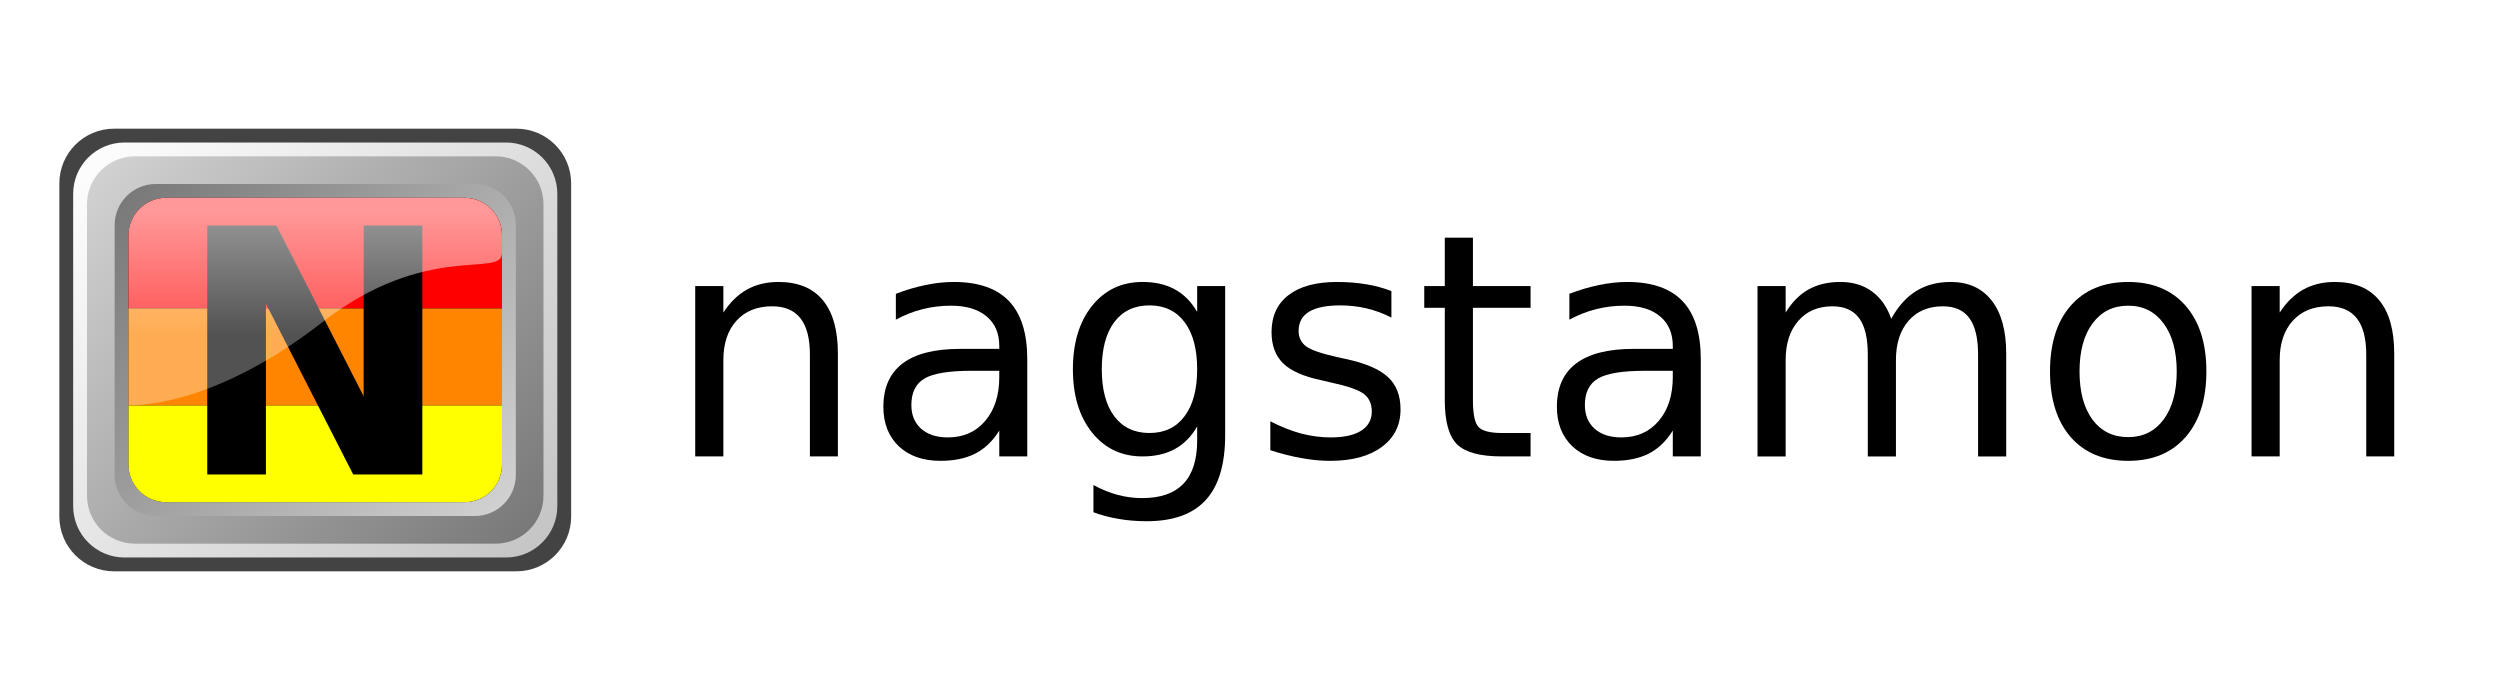
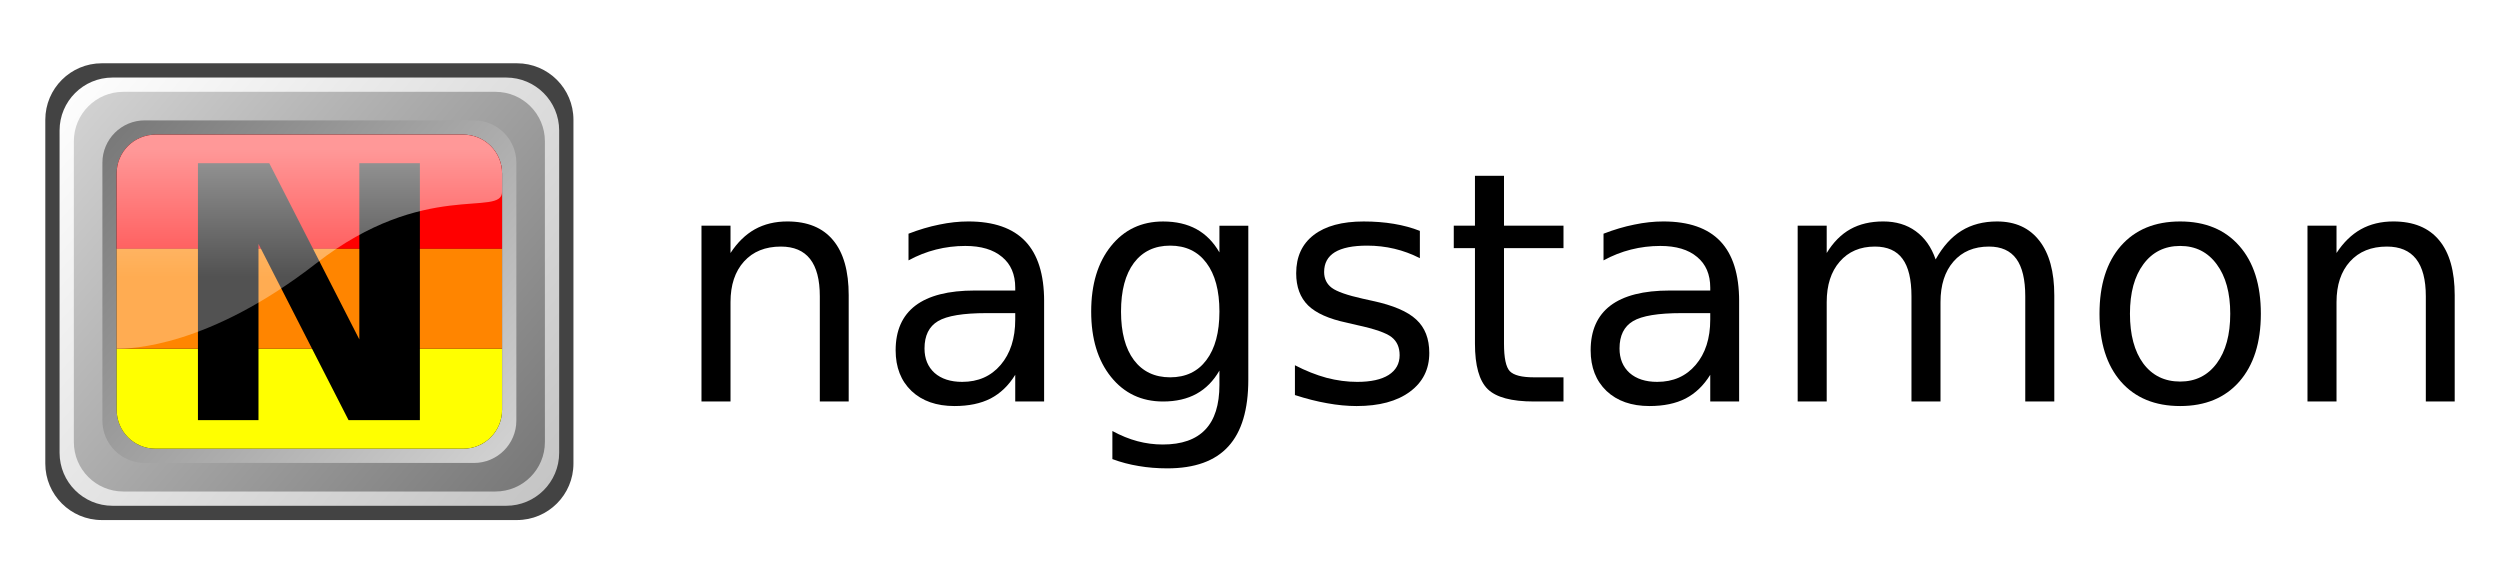
- <svg xmlns="http://www.w3.org/2000/svg" xmlns:xlink="http://www.w3.org/1999/xlink" width="150" height="42" id="svg2" version="1.1">
+ <svg xmlns="http://www.w3.org/2000/svg" xmlns:xlink="http://www.w3.org/1999/xlink" width="180" height="42" id="svg2" version="1.1">
  <defs id="defs4">
    <linearGradient id="linearGradient3163">
      <stop id="stop3165" offset="0" style="stop-color:#ffffff;stop-opacity:1;" />
      <stop id="stop3167" offset="1" style="stop-color:#c3c3c3;stop-opacity:1;" />
    </linearGradient>
    <linearGradient id="linearGradient3191">
      <stop style="stop-color:#767676;stop-opacity:1;" offset="0" id="stop3193" />
      <stop style="stop-color:#d4d4d4;stop-opacity:1;" offset="1" id="stop3195" />
    </linearGradient>
    <linearGradient id="linearGradient3343">
      <stop style="stop-color:#ffffff;stop-opacity:0.597;" offset="0" id="stop3345" />
      <stop style="stop-color:#ffffff;stop-opacity:0.32;" offset="1" id="stop3347" />
    </linearGradient>
    <linearGradient id="linearGradient3371">
      <stop style="stop-color:#575a5b;stop-opacity:1;" offset="0" id="stop3373" />
      <stop style="stop-color:#000000;stop-opacity:0;" offset="1" id="stop3375" />
    </linearGradient>
    <linearGradient xlink:href="#linearGradient3163" id="linearGradient3884" gradientUnits="userSpaceOnUse" x1="200.942" y1="299.39" x2="550.942" y2="599.39" />
    <linearGradient xlink:href="#linearGradient3191" id="linearGradient3886" gradientUnits="userSpaceOnUse" x1="540.942" y1="589.39" x2="210.942" y2="309.39" />
    <linearGradient xlink:href="#linearGradient3191" id="linearGradient3888" gradientUnits="userSpaceOnUse" gradientTransform="matrix(0.8787879,0,0,0.8571431,45.56868,64.19853)" x1="210.942" y1="309.39" x2="540.942" y2="589.39" />
    <linearGradient xlink:href="#linearGradient3343" id="linearGradient3890" gradientUnits="userSpaceOnUse" gradientTransform="translate(0,1.0253906e-5)" x1="380.942" y1="349.39" x2="380.942" y2="439.39" />
  </defs>
  <g id="layer1" transform="translate(-120.4497,-504.3294)">
    <g id="g3894">
      <g id="g3414" transform="matrix(0.4528053,0,0,0.4528053,64.94173,297.0592)">
        <g id="g3791" transform="translate(-97.35898,-49.86226)">
          <g transform="matrix(0.1832949,0,0,0.1832949,171.0918,307.1134)" id="g3191" />
-           <g transform="matrix(0.1832949,0,0,0.1832949,192.8101,471.6157)" id="g3518">
-             <rect ry="39.583" style="fill:#434343;fill-opacity:1;stroke:none" id="rect3470" width="370" height="320" x="190.942" y="289.39" />
-             <rect ry="37.109" style="fill:url(#linearGradient3884);fill-opacity:1;stroke:none" id="rect3171" width="350" height="300" x="200.942" y="299.39" />
-             <rect ry="34.635" style="fill:url(#linearGradient3886);fill-opacity:1;stroke:none" id="rect3173" width="330" height="280" x="210.942" y="309.39" />
-             <rect ry="29.687" style="fill:url(#linearGradient3888);fill-opacity:1;stroke:none" id="rect3197" width="290" height="240" x="230.942" y="329.39" />
-             <rect ry="27.213" style="fill:#000000;fill-opacity:1;stroke:none" id="rect3201" width="270" height="220" x="240.942" y="339.39" />
-             <g transform="matrix(-1,0,0,-1,751.8833,898.7799)" id="g2417">
-               <path style="fill:#ffff00;fill-opacity:1;stroke:none" d="m 268.155,339.39 215.573,0 c 15.076,0 27.213,12.137 27.213,27.213 0,22.787 0,32.787 0,42.787 l -270,0 0,-42.787 c 0,-15.076 12.137,-27.213 27.213,-27.213 z" id="rect3244" />
-               <path style="fill:#ff0000;fill-opacity:1;stroke:none" d="m 483.728,559.39 -215.573,0 c -15.076,0 -27.213,-12.137 -27.213,-27.213 0,-22.787 0,-42.787 0,-52.787 l 270,0 0,52.787 c 0,15.076 -12.137,27.213 -27.213,27.213 z" id="path3247" />
-               <rect style="fill:#ff8500;fill-opacity:1;stroke:none" id="rect3249" width="270" height="70" x="70" y="156.043" transform="translate(170.9417,253.3472)" ry="0" />
+           <g id="g3378" transform="translate(0,4.021768)">
+             <g id="g85" transform="translate(-0.659946,-3.53859)">
+               <g transform="matrix(0.2269728,0,0,0.2269728,184.4702,451.5041)" id="g3518">
+                 <rect ry="39.583" style="fill:#434343;fill-opacity:1;stroke:none" id="rect3470" width="370" height="320" x="190.942" y="289.39" />
+                 <rect ry="37.109" style="fill:url(#linearGradient3884);fill-opacity:1;stroke:none" id="rect3171" width="350" height="300" x="200.942" y="299.39" />
+                 <rect ry="34.635" style="fill:url(#linearGradient3886);fill-opacity:1;stroke:none" id="rect3173" width="330" height="280" x="210.942" y="309.39" />
+                 <rect ry="29.687" style="fill:url(#linearGradient3888);fill-opacity:1;stroke:none" id="rect3197" width="290" height="240" x="230.942" y="329.39" />
+                 <rect ry="27.213" style="fill:#000000;fill-opacity:1;stroke:none" id="rect3201" width="270" height="220" x="240.942" y="339.39" />
+                 <g transform="rotate(180,375.9416,449.3899)" id="g2417">
+                   <path style="fill:#ffff00;fill-opacity:1;stroke:none" d="m 268.155,339.39 h 215.573 c 15.076,0 27.213,12.137 27.213,27.213 0,22.787 0,32.787 0,42.787 h -270 v -42.787 c 0,-15.076 12.137,-27.213 27.213,-27.213 z" id="rect3244" />
+                   <path style="fill:#ff0000;fill-opacity:1;stroke:none" d="M 483.728,559.39 H 268.155 c -15.076,0 -27.213,-12.137 -27.213,-27.213 0,-22.787 0,-42.787 0,-52.787 h 270 v 52.787 c 0,15.076 -12.137,27.213 -27.213,27.213 z" id="path3247" />
+                   <rect style="fill:#ff8500;fill-opacity:1;stroke:none" id="rect3249" width="270" height="70" x="70" y="156.043" transform="translate(170.9417,253.3472)" ry="0" />
+                 </g>
+                 <path id="text3349" d="m 297.875,359.39 h 49.968 l 63.099,123.456 V 359.39 h 42.414 v 180 H 403.388 L 340.29,415.934 v 123.456 h -42.414 v -180" style="font-style:normal;font-weight:normal;font-size:40px;font-family:'Bitstream Vera Sans';fill:#000000;fill-opacity:1;stroke:none" />
+                 <path id="path3333" d="m 268.155,339.39 h 215.544 c 15.243,0 27.267,12.238 27.243,27.25 0,10.419 0,12.75 0,12.75 0,18.216 -54.301,-8.877 -130,50 -75.699,58.877 -130,60 -140,60 v -122.787 c 0,-15.076 12.137,-27.213 27.213,-27.213 z" style="fill:url(#linearGradient3890);fill-opacity:1;stroke:none" />
+               </g>
+               <path id="path3373" style="font-style:normal;font-weight:normal;font-size:medium;font-family:'Bitstream Vera Sans';-inkscape-font-specification:'Bitstream Vera Sans';fill:#000000;fill-opacity:1;stroke:none;stroke-width:1.238" d="m 355.556,554.095 v 16.872 h -4.592 v -16.722 q 0,-3.968 -1.547,-5.94 -1.547,-1.972 -4.642,-1.972 -3.719,0 -5.865,2.371 -2.146,2.371 -2.146,6.464 v 15.798 h -4.617 v -27.953 h 4.617 v 4.343 q 1.647,-2.521 3.868,-3.769 2.246,-1.248 5.166,-1.248 4.817,0 7.288,2.995 2.471,2.97 2.471,8.76 z" />
+               <path id="path3375" style="font-style:normal;font-weight:normal;font-size:medium;font-family:'Bitstream Vera Sans';-inkscape-font-specification:'Bitstream Vera Sans';fill:#000000;fill-opacity:1;stroke:none;stroke-width:1.238" d="m 377.469,556.915 q -5.566,0 -7.712,1.273 -2.146,1.273 -2.146,4.343 0,2.446 1.597,3.893 1.622,1.423 4.393,1.423 3.819,0 6.115,-2.695 2.321,-2.72 2.321,-7.213 v -1.023 z m 9.16,-1.897 v 15.948 h -4.592 v -4.243 q -1.572,2.546 -3.918,3.769 -2.346,1.198 -5.74,1.198 -4.293,0 -6.838,-2.396 -2.521,-2.421 -2.521,-6.464 0,-4.717 3.145,-7.113 3.17,-2.396 9.434,-2.396 h 6.439 v -0.449 q 0,-3.17 -2.096,-4.892 -2.072,-1.747 -5.84,-1.747 -2.396,0 -4.667,0.574 -2.271,0.574 -4.368,1.722 v -4.243 q 2.521,-0.973 4.892,-1.448 2.371,-0.499 4.617,-0.499 6.065,0 9.06,3.145 2.995,3.145 2.995,9.534 z" />
+               <path id="path3377" style="font-style:normal;font-weight:normal;font-size:medium;font-family:'Bitstream Vera Sans';-inkscape-font-specification:'Bitstream Vera Sans';fill:#000000;fill-opacity:1;stroke:none;stroke-width:1.238" d="m 414.506,556.666 q 0,-4.992 -2.071,-7.737 -2.047,-2.745 -5.765,-2.745 -3.694,0 -5.765,2.745 -2.047,2.745 -2.047,7.737 0,4.967 2.047,7.712 2.072,2.745 5.765,2.745 3.719,0 5.765,-2.745 2.071,-2.745 2.071,-7.712 z m 4.592,10.832 q 0,7.138 -3.17,10.607 -3.17,3.494 -9.709,3.494 -2.421,0 -4.567,-0.374 -2.146,-0.349 -4.168,-1.098 v -4.467 q 2.022,1.098 3.993,1.622 1.972,0.524 4.018,0.524 4.517,0 6.764,-2.371 2.246,-2.346 2.246,-7.113 v -2.271 q -1.423,2.471 -3.644,3.694 -2.221,1.223 -5.316,1.223 -5.141,0 -8.286,-3.918 -3.145,-3.918 -3.145,-10.382 0,-6.489 3.145,-10.407 3.145,-3.918 8.286,-3.918 3.095,0 5.316,1.223 2.221,1.223 3.644,3.694 v -4.243 h 4.592 z" />
+               <path id="path3379" style="font-style:normal;font-weight:normal;font-size:medium;font-family:'Bitstream Vera Sans';-inkscape-font-specification:'Bitstream Vera Sans';fill:#000000;fill-opacity:1;stroke:none;stroke-width:1.238" d="m 446.377,543.837 v 4.343 q -1.947,-0.998 -4.043,-1.497 -2.096,-0.499 -4.343,-0.499 -3.419,0 -5.141,1.048 -1.697,1.048 -1.697,3.145 0,1.597 1.223,2.521 1.223,0.898 4.917,1.722 l 1.572,0.349 q 4.892,1.048 6.938,2.97 2.072,1.897 2.072,5.316 0,3.893 -3.095,6.165 -3.07,2.271 -8.461,2.271 -2.246,0 -4.692,-0.449 -2.421,-0.424 -5.116,-1.298 v -4.742 q 2.546,1.323 5.017,1.997 2.471,0.649 4.892,0.649 3.245,0 4.992,-1.098 1.747,-1.123 1.747,-3.145 0,-1.872 -1.273,-2.87 -1.248,-0.998 -5.516,-1.922 l -1.597,-0.374 q -4.268,-0.898 -6.165,-2.745 -1.897,-1.872 -1.897,-5.116 0,-3.943 2.795,-6.09 2.795,-2.146 7.937,-2.146 2.546,0 4.792,0.374 2.246,0.374 4.143,1.123 z" />
+               <path id="path3381" style="font-style:normal;font-weight:normal;font-size:medium;font-family:'Bitstream Vera Sans';-inkscape-font-specification:'Bitstream Vera Sans';fill:#000000;fill-opacity:1;stroke:none;stroke-width:1.238" d="m 459.755,535.077 v 7.937 h 9.459 v 3.569 h -9.459 v 15.174 q 0,3.419 0.923,4.393 0.948,0.973 3.819,0.973 h 4.717 v 3.844 h -4.717 q -5.316,0 -7.338,-1.972 -2.022,-1.997 -2.022,-7.238 V 546.583 h -3.369 v -3.569 h 3.369 v -7.937 z" />
+               <path id="path3383" style="font-style:normal;font-weight:normal;font-size:medium;font-family:'Bitstream Vera Sans';-inkscape-font-specification:'Bitstream Vera Sans';fill:#000000;fill-opacity:1;stroke:none;stroke-width:1.238" d="m 487.982,556.915 q -5.566,0 -7.712,1.273 -2.146,1.273 -2.146,4.343 0,2.446 1.597,3.893 1.622,1.423 4.393,1.423 3.819,0 6.115,-2.695 2.321,-2.72 2.321,-7.213 v -1.023 z m 9.16,-1.897 v 15.948 h -4.592 v -4.243 q -1.572,2.546 -3.918,3.769 -2.346,1.198 -5.74,1.198 -4.293,0 -6.838,-2.396 -2.521,-2.421 -2.521,-6.464 0,-4.717 3.145,-7.113 3.17,-2.396 9.434,-2.396 h 6.439 v -0.449 q 0,-3.17 -2.096,-4.892 -2.072,-1.747 -5.84,-1.747 -2.396,0 -4.667,0.574 -2.271,0.574 -4.368,1.722 v -4.243 q 2.521,-0.973 4.892,-1.448 2.371,-0.499 4.617,-0.499 6.065,0 9.06,3.145 2.995,3.145 2.995,9.534 z" />
+               <path id="path3385" style="font-style:normal;font-weight:normal;font-size:medium;font-family:'Bitstream Vera Sans';-inkscape-font-specification:'Bitstream Vera Sans';fill:#000000;fill-opacity:1;stroke:none;stroke-width:1.238" d="m 528.389,548.38 q 1.722,-3.095 4.118,-4.567 2.396,-1.473 5.64,-1.473 4.368,0 6.739,3.07 2.371,3.045 2.371,8.685 v 16.872 h -4.617 v -16.722 q 0,-4.018 -1.423,-5.965 -1.423,-1.947 -4.343,-1.947 -3.569,0 -5.64,2.371 -2.071,2.371 -2.071,6.464 v 15.798 h -4.617 v -16.722 q 0,-4.043 -1.423,-5.965 -1.423,-1.947 -4.393,-1.947 -3.519,0 -5.591,2.396 -2.071,2.371 -2.071,6.439 v 15.798 h -4.617 v -27.953 h 4.617 v 4.343 q 1.572,-2.571 3.769,-3.794 2.196,-1.223 5.216,-1.223 3.045,0 5.166,1.547 2.146,1.547 3.17,4.492 z" />
+               <path id="path3387" style="font-style:normal;font-weight:normal;font-size:medium;font-family:'Bitstream Vera Sans';-inkscape-font-specification:'Bitstream Vera Sans';fill:#000000;fill-opacity:1;stroke:none;stroke-width:1.238" d="m 567.273,546.233 q -3.694,0 -5.84,2.895 -2.146,2.87 -2.146,7.887 0,5.017 2.121,7.912 2.146,2.87 5.865,2.87 3.669,0 5.815,-2.895 2.146,-2.895 2.146,-7.887 0,-4.967 -2.146,-7.862 -2.146,-2.92 -5.815,-2.92 z m 0,-3.893 q 5.99,0 9.409,3.893 3.419,3.893 3.419,10.782 0,6.863 -3.419,10.782 -3.419,3.893 -9.409,3.893 -6.015,0 -9.434,-3.893 -3.394,-3.918 -3.394,-10.782 0,-6.888 3.394,-10.782 3.419,-3.893 9.434,-3.893 z" />
+               <path id="path3389" style="font-style:normal;font-weight:normal;font-size:medium;font-family:'Bitstream Vera Sans';-inkscape-font-specification:'Bitstream Vera Sans';fill:#000000;fill-opacity:1;stroke:none;stroke-width:1.238" d="m 610.925,554.095 v 16.872 h -4.592 v -16.722 q 0,-3.968 -1.547,-5.94 -1.547,-1.972 -4.642,-1.972 -3.719,0 -5.865,2.371 -2.146,2.371 -2.146,6.464 v 15.798 h -4.617 v -27.953 h 4.617 v 4.343 q 1.647,-2.521 3.868,-3.769 2.246,-1.248 5.166,-1.248 4.817,0 7.288,2.995 2.471,2.97 2.471,8.76 z" />
            </g>
-             <path id="text3349" d="m 297.875,359.39 49.968,0 63.099,123.456 0,-123.456 42.414,0 0,180 -49.968,0 -63.099,-123.456 0,123.456 -42.414,0 0,-180" style="font-style:normal;font-weight:normal;font-size:40px;font-family:'Bitstream Vera Sans';fill:#000000;fill-opacity:1;stroke:none" />
-             <path id="path3333" d="m 268.155,339.39 215.544,0 c 15.243,0 27.267,12.238 27.243,27.25 0,10.419 0,12.75 0,12.75 0,18.216 -54.301,-8.877 -130,50 -75.699,58.877 -130,60 -140,60 l 0,-122.787 c 0,-15.076 12.137,-27.213 27.213,-27.213 z" style="fill:url(#linearGradient3890);fill-opacity:1;stroke:none" />
-           </g>
-           <g id="g3378" transform="translate(0,4.021768)">
-             <path id="path3373" style="font-style:normal;font-weight:normal;font-size:medium;font-family:'Bitstream Vera Sans';-inkscape-font-specification:'Bitstream Vera Sans';fill:#000000;fill-opacity:1;stroke:none" d="m 330.973,550.442 0,13.625 -3.709,0 0,-13.504 q 0,-3.205 -1.25,-4.797 -1.25,-1.592 -3.749,-1.592 -3.003,0 -4.736,1.915 -1.733,1.915 -1.733,5.22 l 0,12.758 -3.729,0 0,-22.574 3.729,0 0,3.507 q 1.33,-2.036 3.124,-3.043 1.814,-1.008 4.172,-1.008 3.89,0 5.885,2.419 1.995,2.398 1.995,7.074 z" />
-             <path id="path3375" style="font-style:normal;font-weight:normal;font-size:medium;font-family:'Bitstream Vera Sans';-inkscape-font-specification:'Bitstream Vera Sans';fill:#000000;fill-opacity:1;stroke:none" d="m 348.669,552.72 q -4.495,0 -6.228,1.028 -1.733,1.028 -1.733,3.507 0,1.975 1.29,3.144 1.31,1.149 3.547,1.149 3.084,0 4.938,-2.177 1.874,-2.197 1.874,-5.825 l 0,-0.826 -3.688,0 z m 7.397,-1.532 0,12.879 -3.709,0 0,-3.426 q -1.27,2.056 -3.164,3.043 -1.895,0.967 -4.636,0.967 -3.467,0 -5.522,-1.935 -2.036,-1.955 -2.036,-5.22 0,-3.809 2.54,-5.744 2.56,-1.935 7.619,-1.935 l 5.2,0 0,-0.363 q 0,-2.56 -1.693,-3.95 -1.673,-1.411 -4.716,-1.411 -1.935,0 -3.769,0.464 -1.834,0.464 -3.527,1.391 l 0,-3.426 q 2.036,-0.786 3.95,-1.169 1.915,-0.403 3.729,-0.403 4.898,0 7.316,2.54 2.419,2.54 2.419,7.699 z" />
-             <path id="path3377" style="font-style:normal;font-weight:normal;font-size:medium;font-family:'Bitstream Vera Sans';-inkscape-font-specification:'Bitstream Vera Sans';fill:#000000;fill-opacity:1;stroke:none" d="m 378.579,552.518 q 0,-4.031 -1.673,-6.248 -1.653,-2.217 -4.656,-2.217 -2.983,0 -4.656,2.217 -1.653,2.217 -1.653,6.248 0,4.011 1.653,6.228 1.673,2.217 4.656,2.217 3.003,0 4.656,-2.217 1.673,-2.217 1.673,-6.228 z m 3.709,8.747 q 0,5.764 -2.56,8.566 -2.56,2.822 -7.84,2.822 -1.955,0 -3.688,-0.302 -1.733,-0.282 -3.366,-0.887 l 0,-3.608 q 1.633,0.887 3.225,1.31 1.592,0.423 3.245,0.423 3.648,0 5.462,-1.915 1.814,-1.895 1.814,-5.744 l 0,-1.834 q -1.149,1.995 -2.943,2.983 -1.794,0.988 -4.293,0.988 -4.152,0 -6.691,-3.164 -2.54,-3.164 -2.54,-8.385 0,-5.24 2.54,-8.405 2.54,-3.164 6.691,-3.164 2.499,0 4.293,0.988 1.794,0.988 2.943,2.983 l 0,-3.426 3.709,0 0,19.772 z" />
-             <path id="path3379" style="font-style:normal;font-weight:normal;font-size:medium;font-family:'Bitstream Vera Sans';-inkscape-font-specification:'Bitstream Vera Sans';fill:#000000;fill-opacity:1;stroke:none" d="m 404.317,542.159 0,3.507 q -1.572,-0.806 -3.265,-1.209 -1.693,-0.403 -3.507,-0.403 -2.761,0 -4.152,0.847 -1.371,0.847 -1.371,2.54 0,1.29 0.988,2.036 0.988,0.726 3.971,1.391 l 1.27,0.282 q 3.95,0.847 5.603,2.398 1.673,1.532 1.673,4.293 0,3.144 -2.499,4.978 -2.479,1.834 -6.833,1.834 -1.814,0 -3.789,-0.363 -1.955,-0.343 -4.132,-1.048 l 0,-3.829 q 2.056,1.068 4.051,1.612 1.995,0.524 3.95,0.524 2.62,0 4.031,-0.887 1.411,-0.907 1.411,-2.54 0,-1.512 -1.028,-2.318 -1.008,-0.806 -4.454,-1.552 l -1.29,-0.302 q -3.447,-0.726 -4.978,-2.217 -1.532,-1.512 -1.532,-4.132 0,-3.184 2.257,-4.918 2.257,-1.733 6.409,-1.733 2.056,0 3.87,0.302 1.814,0.302 3.346,0.907 z" />
-             <path id="path3381" style="font-style:normal;font-weight:normal;font-size:medium;font-family:'Bitstream Vera Sans';-inkscape-font-specification:'Bitstream Vera Sans';fill:#000000;fill-opacity:1;stroke:none" d="m 415.12,535.084 0,6.409 7.639,0 0,2.882 -7.639,0 0,12.254 q 0,2.761 0.746,3.547 0.766,0.786 3.084,0.786 l 3.809,0 0,3.104 -3.809,0 q -4.293,0 -5.926,-1.592 -1.633,-1.612 -1.633,-5.845 l 0,-12.254 -2.721,0 0,-2.882 2.721,0 0,-6.409 3.729,0 z" />
-             <path id="path3383" style="font-style:normal;font-weight:normal;font-size:medium;font-family:'Bitstream Vera Sans';-inkscape-font-specification:'Bitstream Vera Sans';fill:#000000;fill-opacity:1;stroke:none" d="m 437.915,552.72 q -4.495,0 -6.228,1.028 -1.733,1.028 -1.733,3.507 0,1.975 1.29,3.144 1.31,1.149 3.547,1.149 3.084,0 4.938,-2.177 1.874,-2.197 1.874,-5.825 l 0,-0.826 -3.688,0 z m 7.397,-1.532 0,12.879 -3.709,0 0,-3.426 q -1.27,2.056 -3.164,3.043 -1.895,0.967 -4.636,0.967 -3.467,0 -5.522,-1.935 -2.036,-1.955 -2.036,-5.22 0,-3.809 2.54,-5.744 2.56,-1.935 7.619,-1.935 l 5.2,0 0,-0.363 q 0,-2.56 -1.693,-3.95 -1.673,-1.411 -4.716,-1.411 -1.935,0 -3.769,0.464 -1.834,0.464 -3.527,1.391 l 0,-3.426 q 2.036,-0.786 3.95,-1.169 1.915,-0.403 3.729,-0.403 4.898,0 7.316,2.54 2.419,2.54 2.419,7.699 z" />
-             <path id="path3385" style="font-style:normal;font-weight:normal;font-size:medium;font-family:'Bitstream Vera Sans';-inkscape-font-specification:'Bitstream Vera Sans';fill:#000000;fill-opacity:1;stroke:none" d="m 470.546,545.827 q 1.391,-2.499 3.326,-3.688 1.935,-1.189 4.555,-1.189 3.527,0 5.442,2.479 1.915,2.459 1.915,7.014 l 0,13.625 -3.729,0 0,-13.504 q 0,-3.245 -1.149,-4.817 -1.149,-1.572 -3.507,-1.572 -2.882,0 -4.555,1.915 -1.673,1.915 -1.673,5.22 l 0,12.758 -3.729,0 0,-13.504 q 0,-3.265 -1.149,-4.817 -1.149,-1.572 -3.547,-1.572 -2.842,0 -4.515,1.935 -1.673,1.915 -1.673,5.2 l 0,12.758 -3.729,0 0,-22.574 3.729,0 0,3.507 q 1.27,-2.076 3.043,-3.064 1.774,-0.988 4.212,-0.988 2.459,0 4.172,1.25 1.733,1.25 2.56,3.628 z" />
-             <path id="path3387" style="font-style:normal;font-weight:normal;font-size:medium;font-family:'Bitstream Vera Sans';-inkscape-font-specification:'Bitstream Vera Sans';fill:#000000;fill-opacity:1;stroke:none" d="m 501.948,544.094 q -2.983,0 -4.716,2.338 -1.733,2.318 -1.733,6.369 0,4.051 1.713,6.389 1.733,2.318 4.736,2.318 2.963,0 4.696,-2.338 1.733,-2.338 1.733,-6.369 0,-4.011 -1.733,-6.349 -1.733,-2.358 -4.696,-2.358 z m 0,-3.144 q 4.837,0 7.598,3.144 2.761,3.144 2.761,8.707 0,5.543 -2.761,8.707 -2.761,3.144 -7.598,3.144 -4.857,0 -7.619,-3.144 -2.741,-3.164 -2.741,-8.707 0,-5.563 2.741,-8.707 2.761,-3.144 7.619,-3.144 z" />
-             <path id="path3389" style="font-style:normal;font-weight:normal;font-size:medium;font-family:'Bitstream Vera Sans';-inkscape-font-specification:'Bitstream Vera Sans';fill:#000000;fill-opacity:1;stroke:none" d="m 537.199,550.442 0,13.625 -3.709,0 0,-13.504 q 0,-3.205 -1.25,-4.797 -1.25,-1.592 -3.749,-1.592 -3.003,0 -4.736,1.915 -1.733,1.915 -1.733,5.22 l 0,12.758 -3.729,0 0,-22.574 3.729,0 0,3.507 q 1.33,-2.036 3.124,-3.043 1.814,-1.008 4.172,-1.008 3.89,0 5.885,2.419 1.995,2.398 1.995,7.074 z" />
          </g>
        </g>
      </g>
    </g>
  </g>
</svg>
